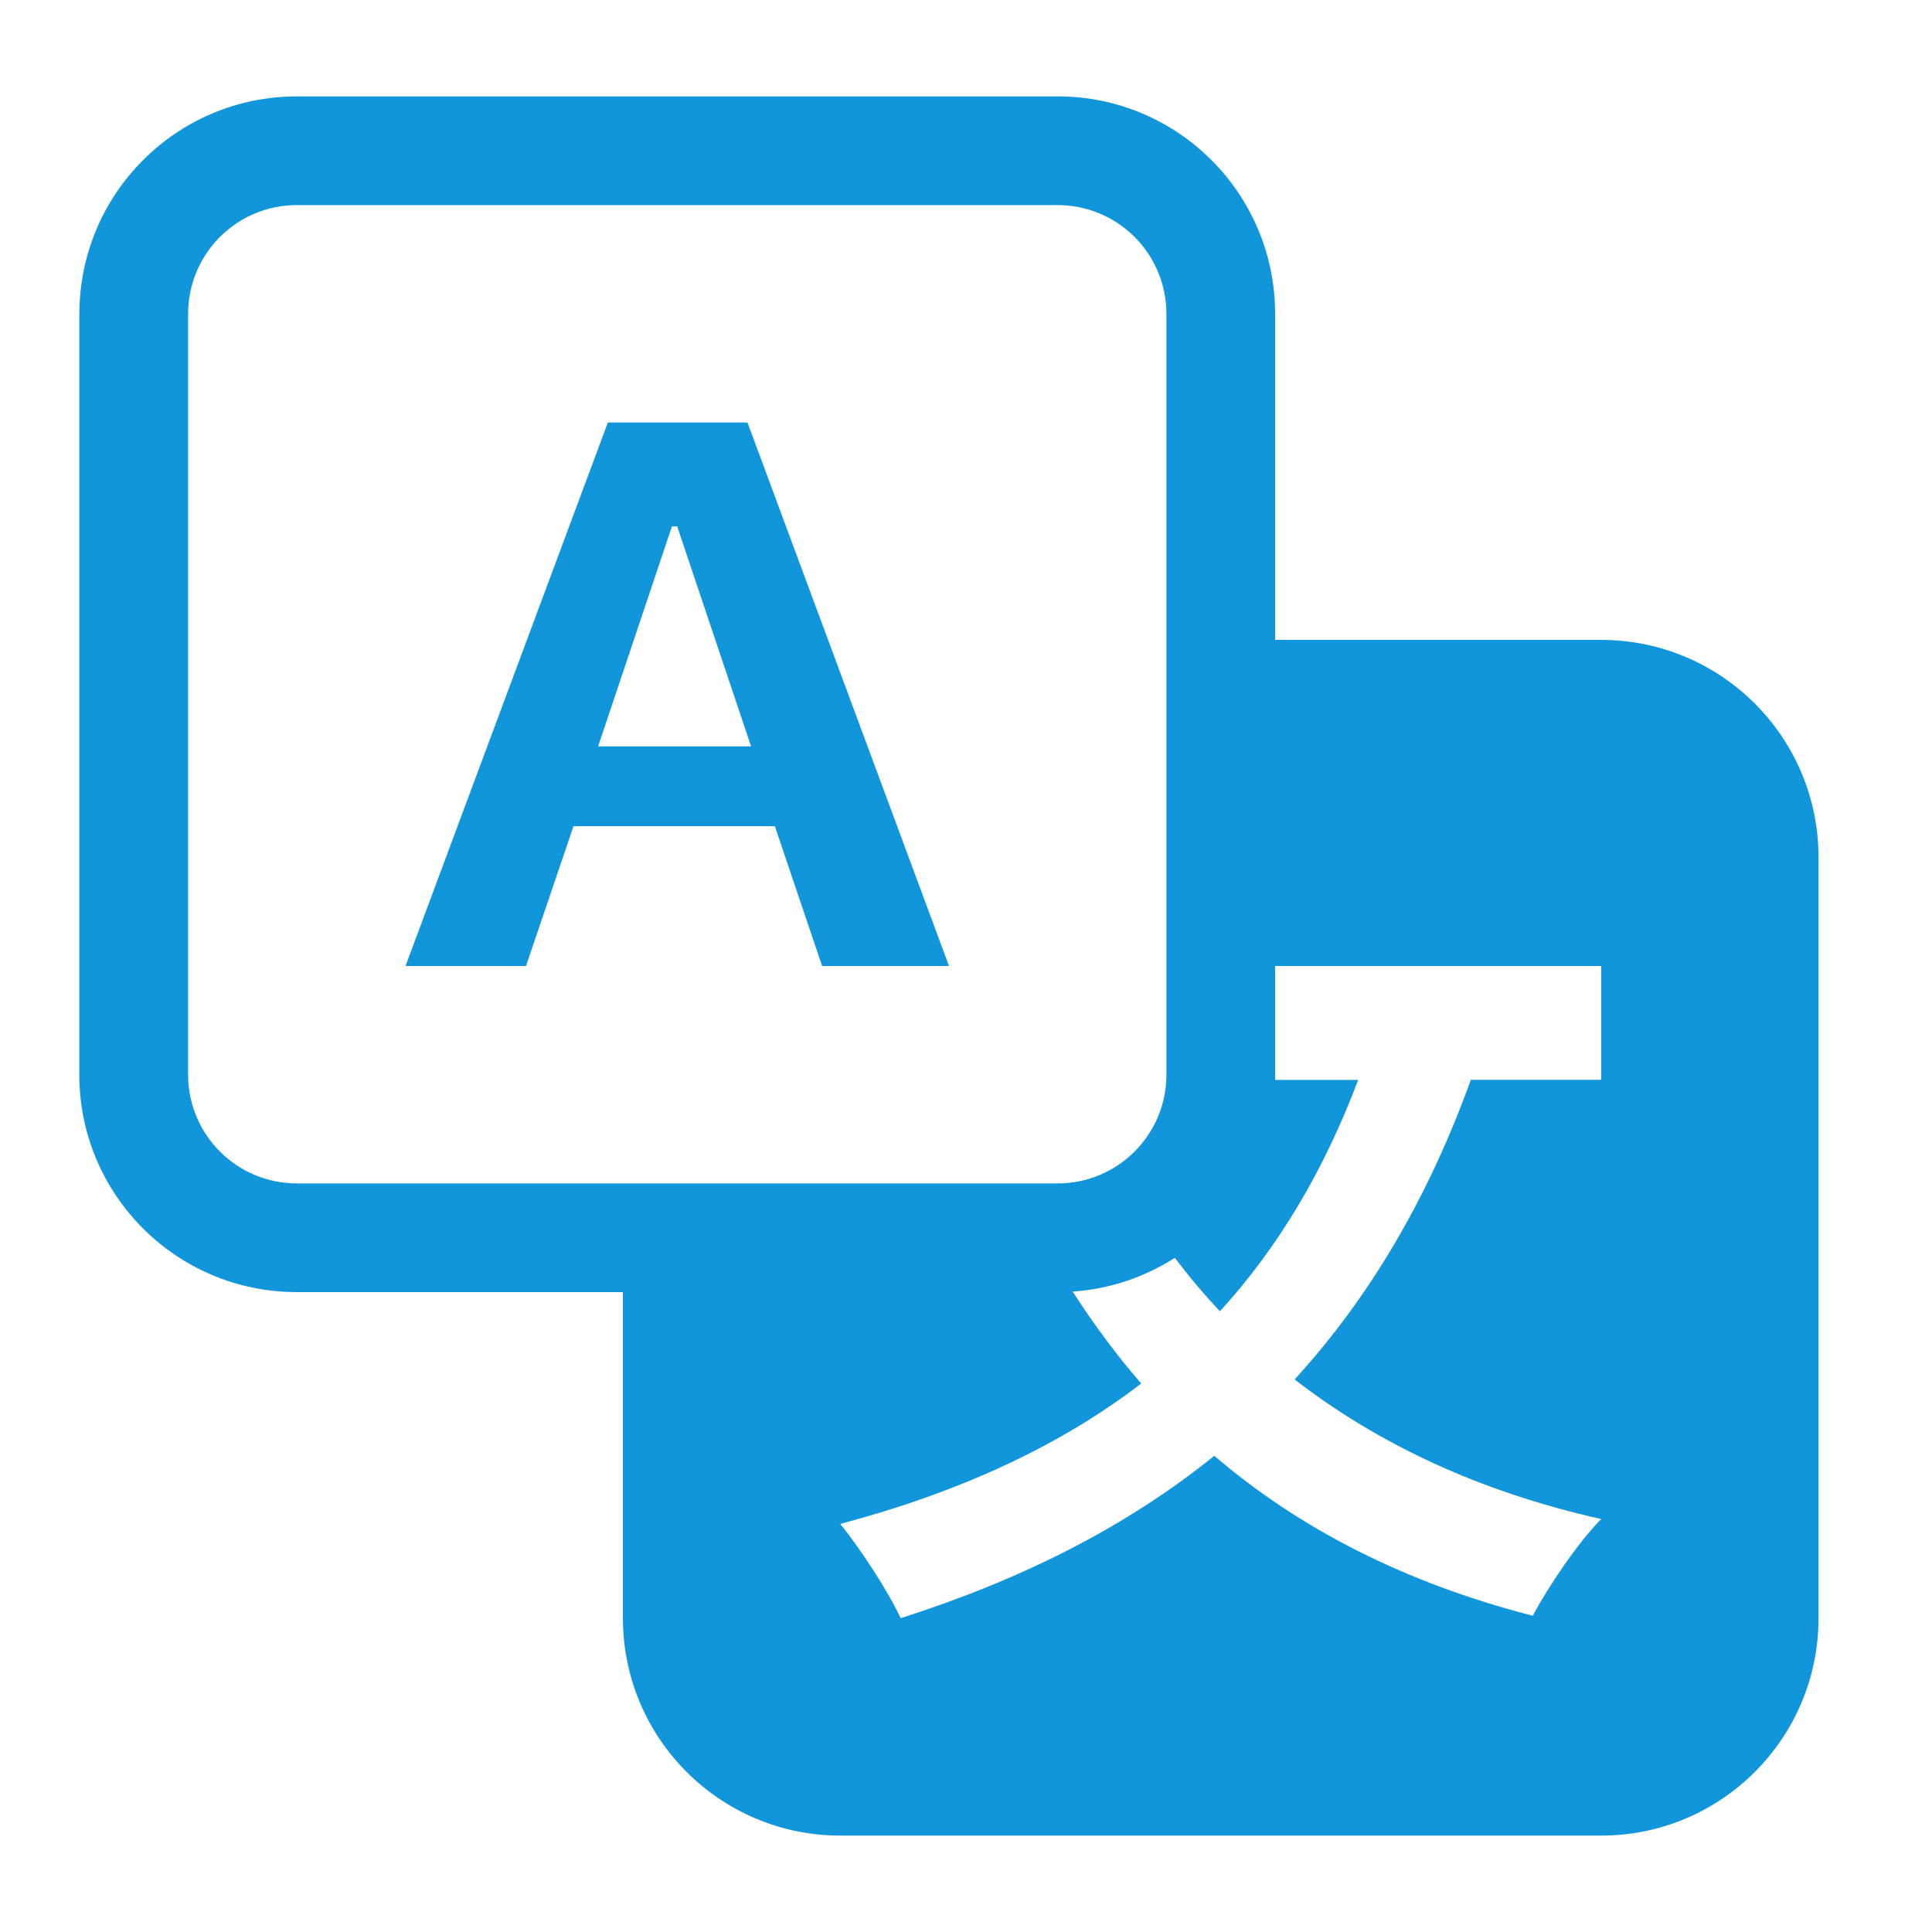
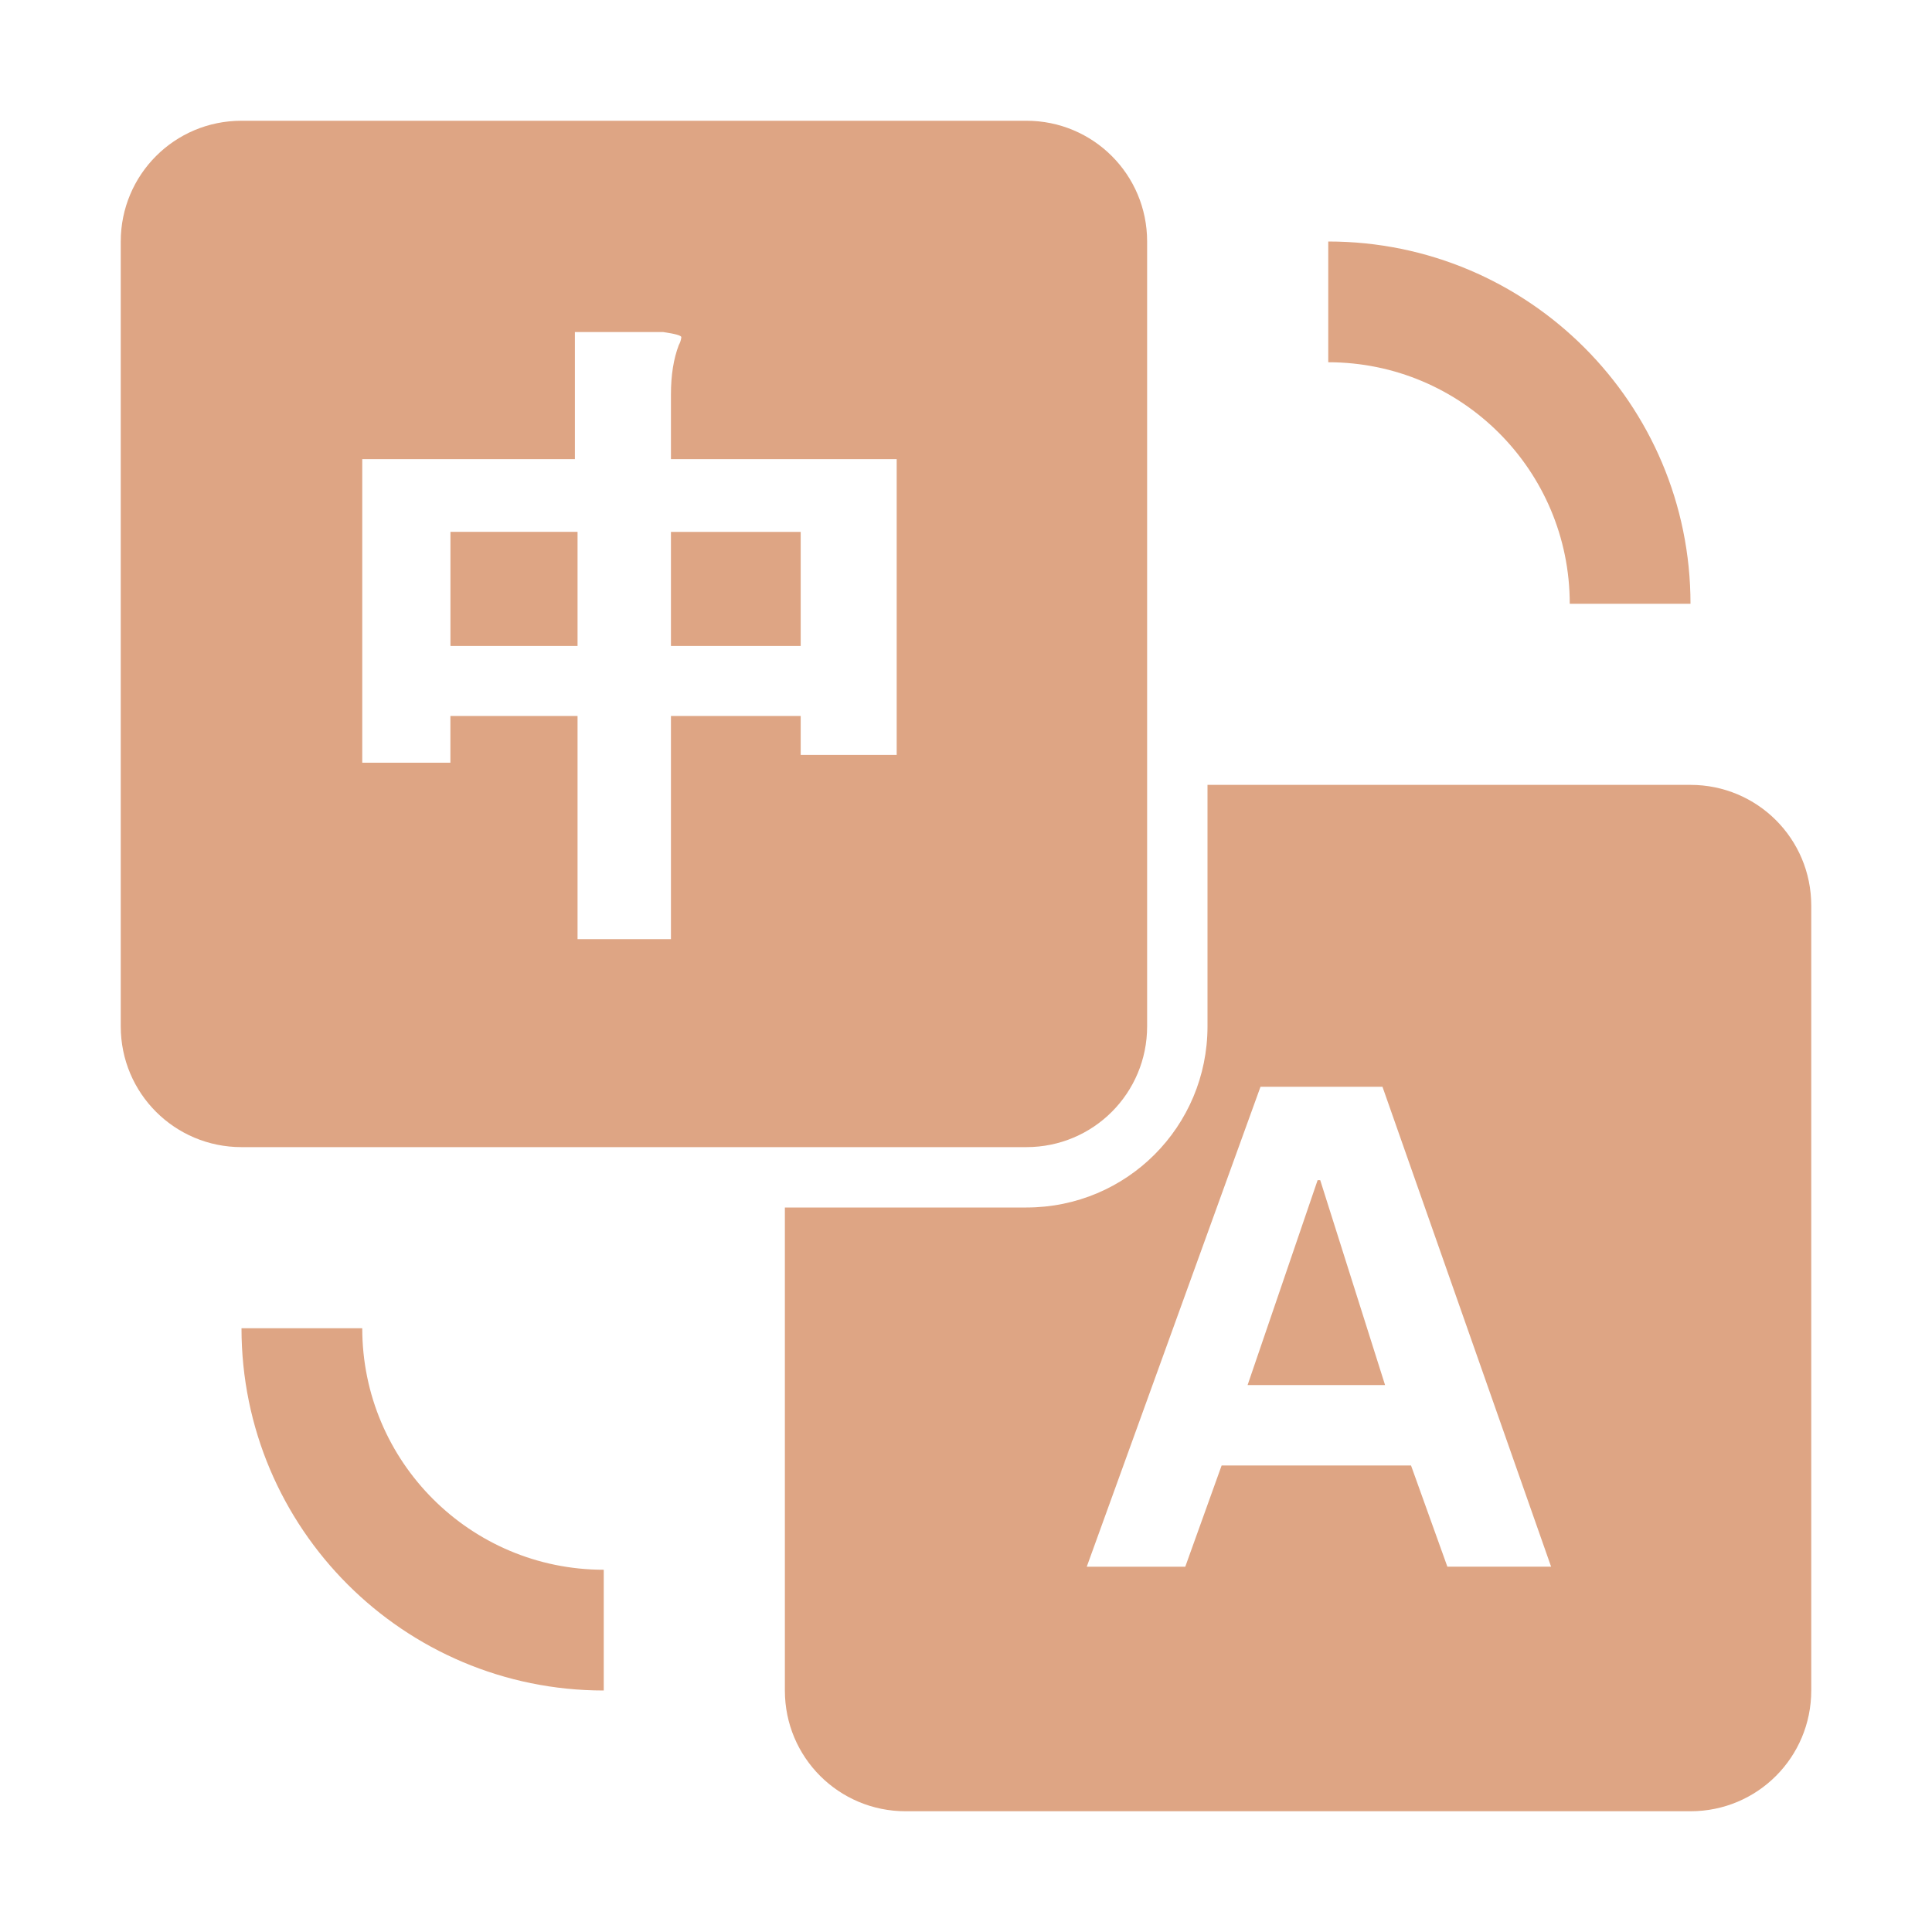
- <svg xmlns="http://www.w3.org/2000/svg" t="1743055324996" class="icon" viewBox="0 0 1024 1024" version="1.1" p-id="4580" width="200" height="200">
-   <path d="M303.966 437.895L278.797 512H214.932l107.251-288.067h73.997L503 512H435.739L410.678 437.895H303.966z m94.1-42.361L358.939 279.013h-2.803L317.009 395.587h81.112z" p-id="4581" fill="#1296db" />
-   <path d="M42.092 166.319A115.227 115.227 0 0 1 157.319 51.092h403.294a115.227 115.227 0 0 1 115.227 115.227v172.84h172.84a115.227 115.227 0 0 1 115.173 115.227v403.294a115.227 115.227 0 0 1-115.173 115.227H445.386a115.227 115.227 0 0 1-115.227-115.227v-172.84H157.319A115.227 115.227 0 0 1 42.038 569.613V166.319z m115.227-57.613a57.613 57.613 0 0 0-57.613 57.667v403.24a57.613 57.613 0 0 0 57.613 57.613h403.294a57.613 57.613 0 0 0 57.613-57.613V166.319A57.613 57.613 0 0 0 560.505 108.706H157.373z m411.217 575.865c11.156 17.3 23.175 33.576 36.325 48.721-43.116 33.145-96.418 57.667-159.528 74.429 10.294 12.504 26.031 36.595 32.013 49.96 64.835-20.696 119.808-48.613 166.265-86.07 44.733 38.265 100.19 67.099 168.798 84.776 7.653-14.605 23.875-38.804 36.271-51.254-64.835-14.552-118.568-39.99-162.493-73.997 39.235-43.008 70.387-95.124 93.4-158.828h69.093V512H675.84v60.362h44.032c-18.324 48.559-42.577 89.034-73.297 122.664a349.507 349.507 0 0 1-23.875-28.349 114.526 114.526 0 0 1-54.164 17.893z" p-id="4582" fill="#1296db" />
+ <svg xmlns="http://www.w3.org/2000/svg" t="1744682211576" class="icon" viewBox="0 0 1024 1024" version="1.1" p-id="4428" width="256" height="256">
+   <path d="M640 416h256c35.36 0 64 28.48 64 64v416c0 35.36-28.48 64-64 64H480c-35.36 0-64-28.48-64-64V640h128c53.312 0 96-42.976 96-96V416zM64 128c0-35.36 28.48-64 64-64h416c35.36 0 64 28.48 64 64v416c0 35.36-28.48 64-64 64H128c-35.36 0-64-28.48-64-64V128z m128 276.256h46.72v-24.768h67.392V497.76h49.504V379.488h68.768v20.64h50.88V243.36H355.616v-34.368c0-10.08 1.376-18.784 4.16-26.112a10.56 10.56 0 0 0 1.344-4.16c0-0.896-3.2-1.792-9.6-2.72h-46.816v67.36H192v160.896z m46.72-122.368h67.392v60.48h-67.36V281.92z m185.664 60.48h-68.768V281.92h68.768v60.48z m203.84 488l19.264-53.632h100.384l19.264 53.632h54.976L732.736 576h-64.64L576 830.4h52.256z m33.024-96.256l37.12-108.608h1.376l34.368 108.608h-72.864zM896 320h-64a128 128 0 0 0-128-128v-64a192 192 0 0 1 192 192zM128 704h64a128 128 0 0 0 128 128v64a192 192 0 0 1-192-192z" fill="#DEA584" p-id="4429" />
</svg>
